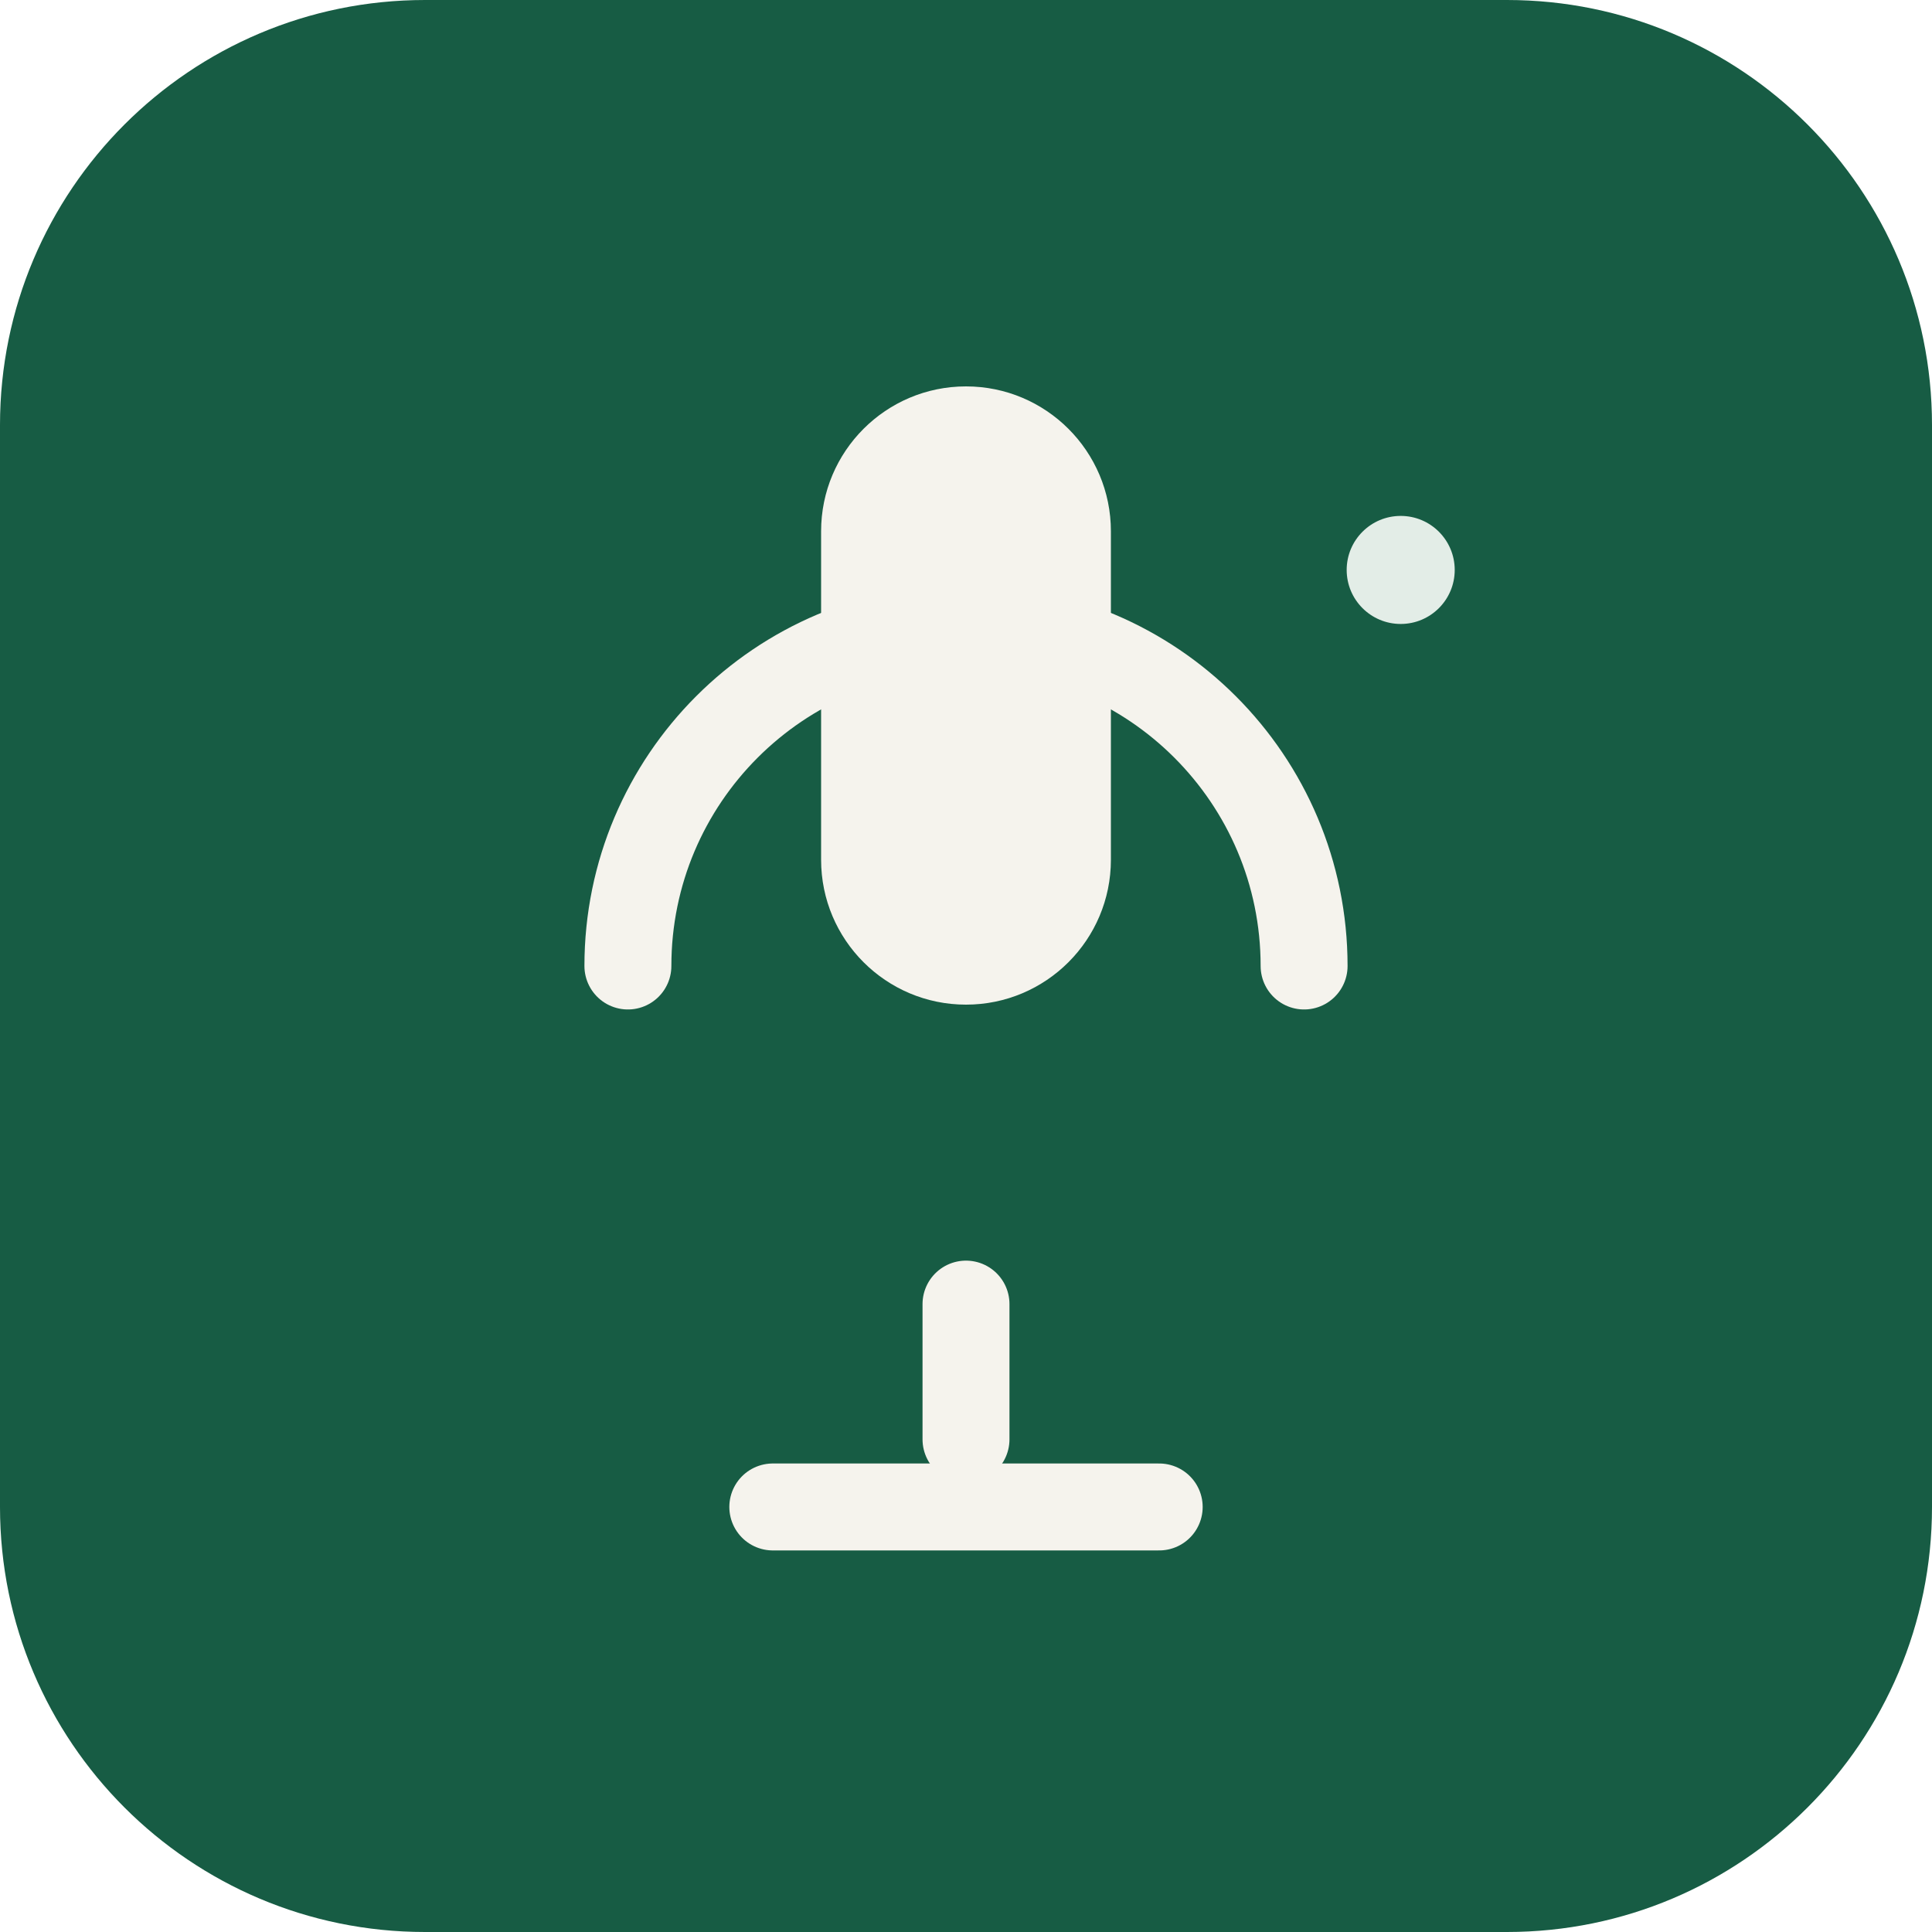
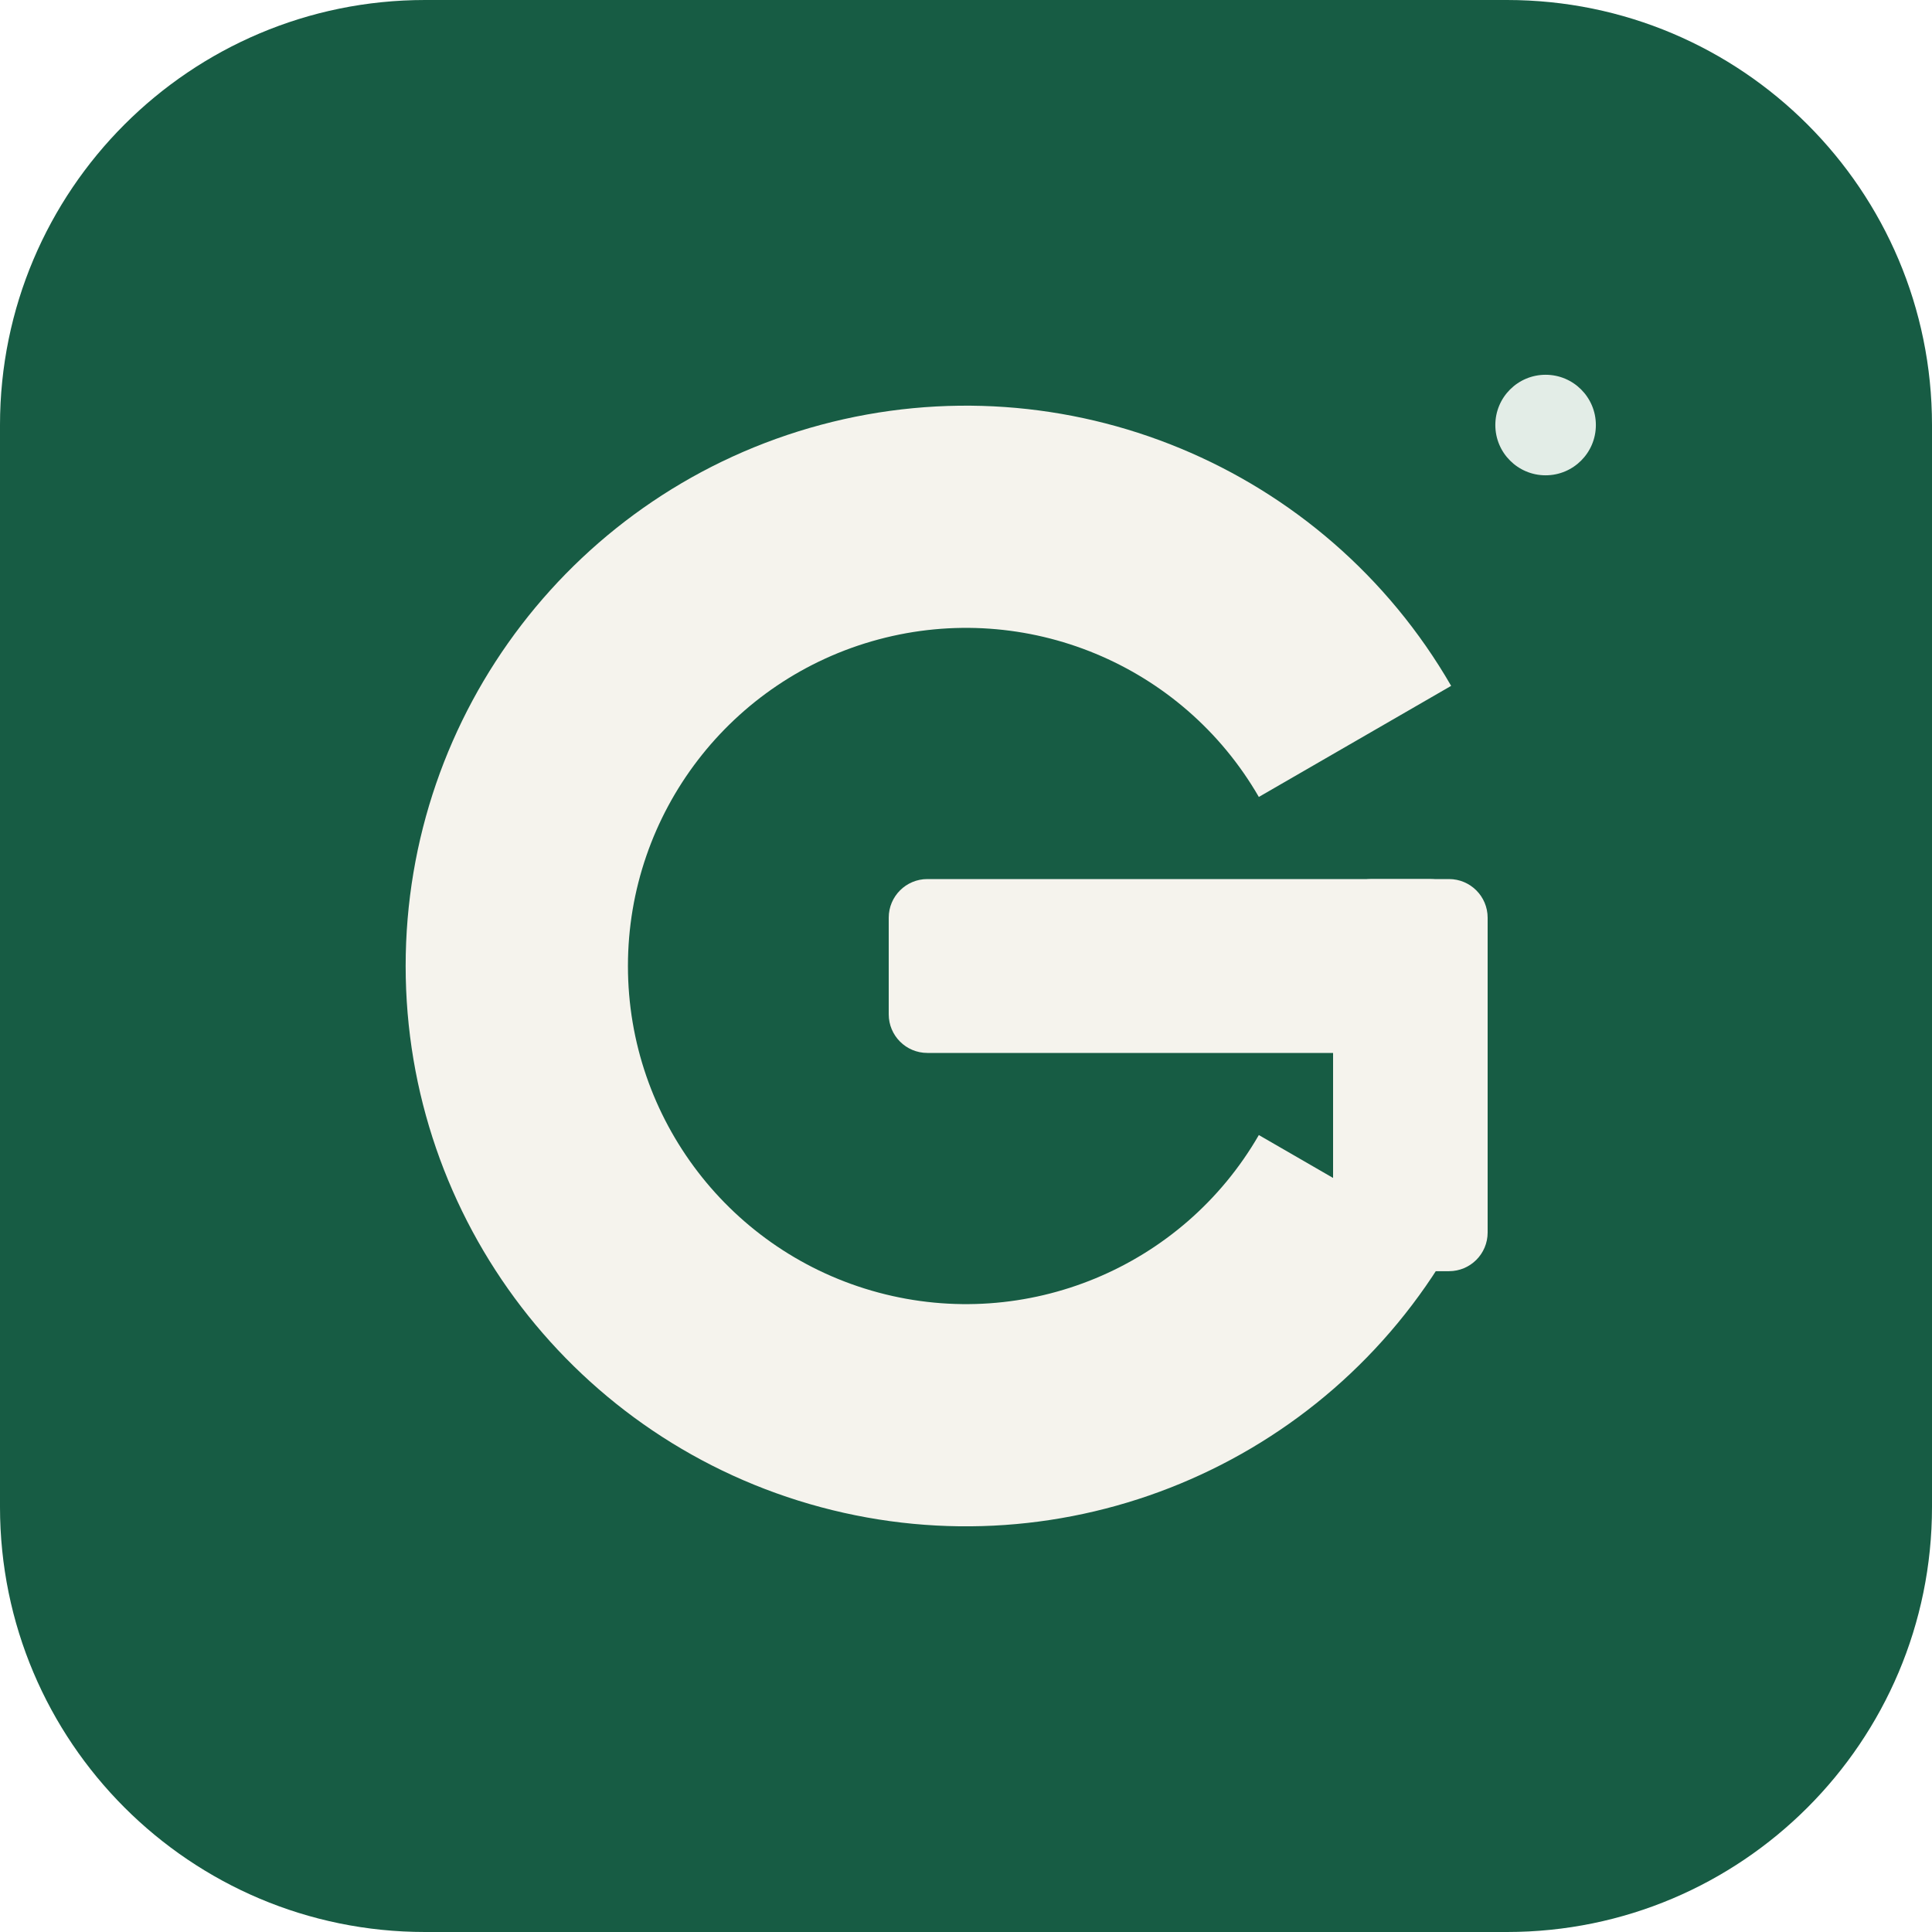
<svg xmlns="http://www.w3.org/2000/svg" viewBox="0 0 108 108">
  <rect width="108" height="108" rx="23.76" fill="#175C44" />
-   <circle cx="78.3" cy="31.86" r="3.02" fill="#E3EDE7" />
-   <path d="M54,21.6 A8.1,8.1 0 0 1 62.1,29.7 L62.1,48.06 A8.1,8.1 0 0 1 45.9,48.06 L45.9,29.7 A8.1,8.1 0 0 1 54,21.6 Z" fill="#F5F3ED" />
-   <path d="M35.1,54 A18.9,18.9 0 0 1 72.9,54" fill="none" stroke="#F5F3ED" stroke-width="4.86" stroke-linecap="round" />
-   <path d="M54,72.9 L54,80.46" fill="none" stroke="#F5F3ED" stroke-width="4.86" stroke-linecap="round" />
-   <path d="M43.2,84.24 L64.8,84.24" fill="none" stroke="#F5F3ED" stroke-width="4.86" stroke-linecap="round" />
+   <circle cx="86.4" cy="23.76" r="2.81" fill="#E3EDE7" />
+   <path d="M81.12,38.34 A31.32,31.32 0 1 0 81.12,69.66 L70.37,63.45 A18.9,18.9 0 1 1 70.37,44.55 Z" fill="#F5F3ED" />
+   <path d="M51.84,49.14 H79.92 A2.16,2.16 0 0 1 82.08,51.3 V56.7 A2.16,2.16 0 0 1 79.92,58.86 H51.84 A2.16,2.16 0 0 1 49.68,56.7 V51.3 A2.16,2.16 0 0 1 51.84,49.14 Z" fill="#F5F3ED" />
+   <path d="M76.68,49.14 H81 A2.16,2.16 0 0 1 83.16,51.3 V68.9 A2.16,2.16 0 0 1 81,71.06 H76.68 A2.16,2.16 0 0 1 74.52,68.9 V51.3 A2.16,2.16 0 0 1 76.68,49.14 Z" fill="#F5F3ED" />
</svg>
